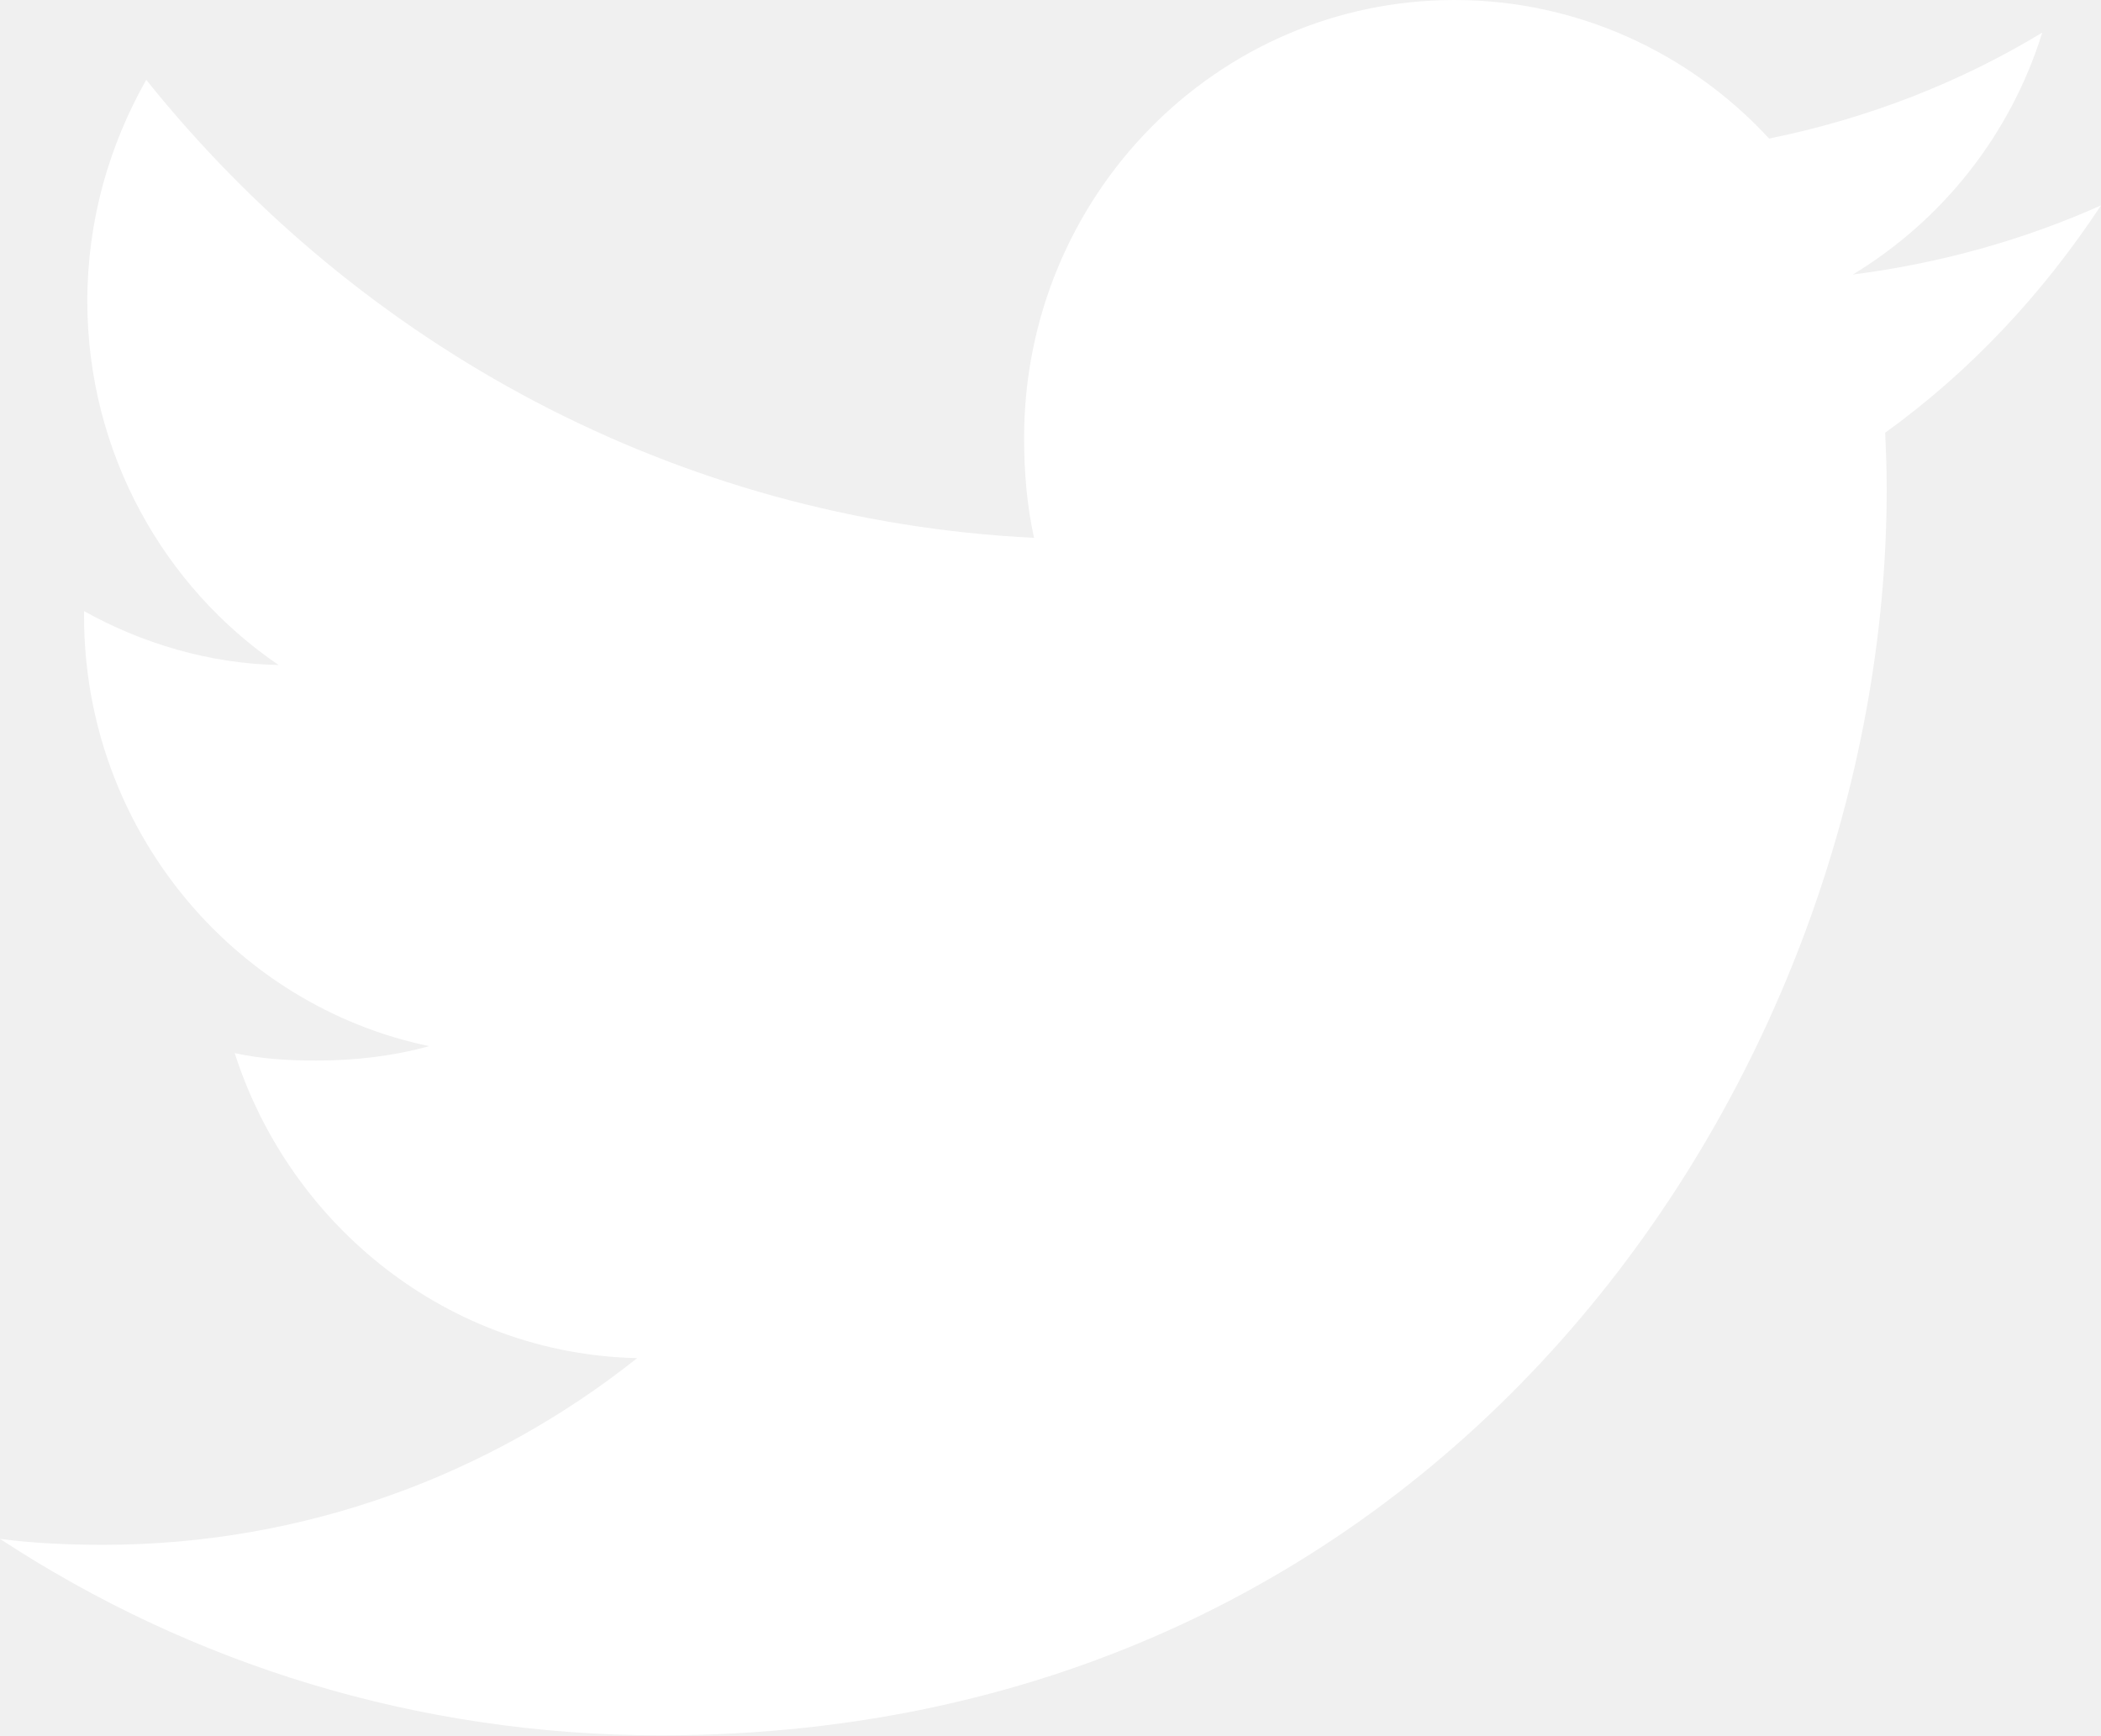
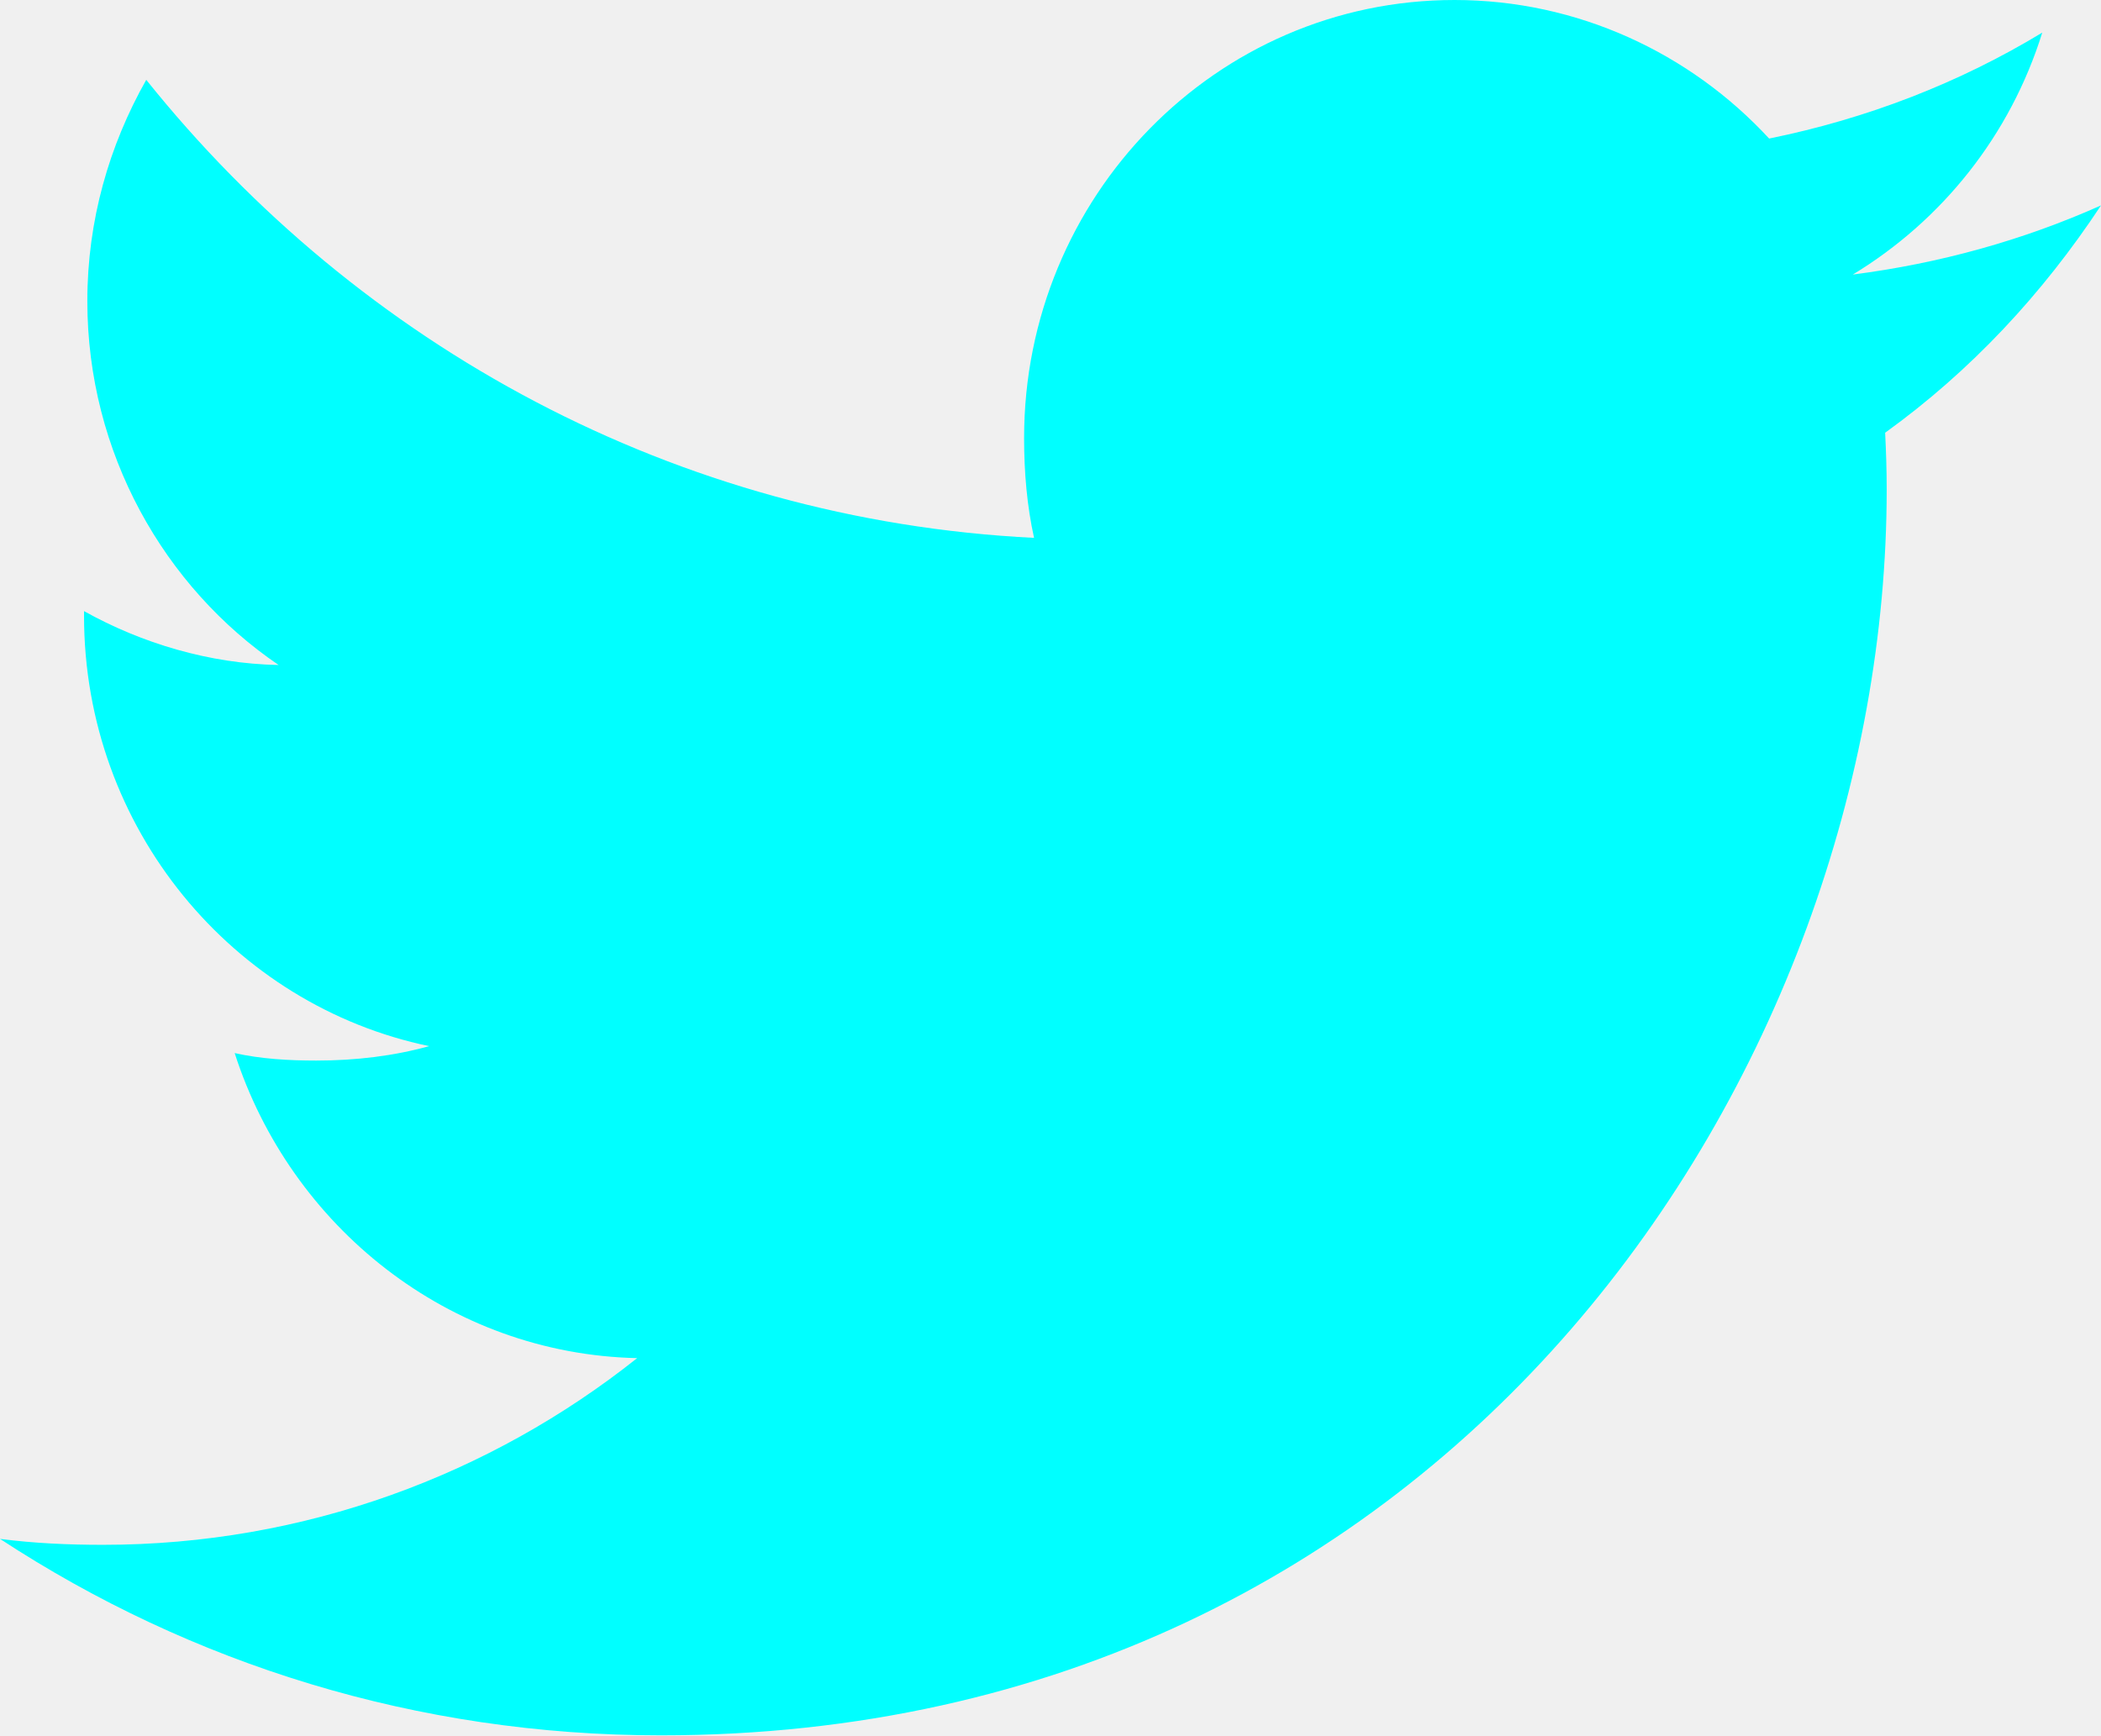
<svg xmlns="http://www.w3.org/2000/svg" width="23" height="19" viewBox="0 0 23 19" fill="none">
-   <path d="M23 2.249C22.145 2.631 21.233 2.884 20.283 3.006C21.261 2.413 22.007 1.481 22.357 0.357C21.446 0.909 20.44 1.299 19.367 1.517C18.502 0.58 17.269 0 15.923 0C13.313 0 11.211 2.154 11.211 4.795C11.211 5.175 11.243 5.541 11.32 5.889C7.4 5.694 3.932 3.784 1.601 0.874C1.195 1.592 0.956 2.413 0.956 3.297C0.956 4.958 1.797 6.429 3.05 7.281C2.293 7.267 1.55 7.043 0.92 6.691C0.92 6.706 0.92 6.725 0.92 6.744C0.92 9.073 2.554 11.008 4.698 11.454C4.314 11.561 3.896 11.612 3.462 11.612C3.16 11.612 2.855 11.594 2.569 11.53C3.18 13.429 4.913 14.824 6.975 14.87C5.37 16.146 3.334 16.914 1.128 16.914C0.742 16.914 0.371 16.897 0 16.849C2.089 18.218 4.564 19 7.234 19C15.91 19 20.654 11.692 20.654 5.358C20.654 5.146 20.647 4.941 20.637 4.738C21.573 4.063 22.359 3.22 23 2.249Z" fill="white" />
+   <path d="M23 2.249C22.145 2.631 21.233 2.884 20.283 3.006C21.261 2.413 22.007 1.481 22.357 0.357C21.446 0.909 20.44 1.299 19.367 1.517C18.502 0.58 17.269 0 15.923 0C13.313 0 11.211 2.154 11.211 4.795C11.211 5.175 11.243 5.541 11.32 5.889C7.4 5.694 3.932 3.784 1.601 0.874C1.195 1.592 0.956 2.413 0.956 3.297C0.956 4.958 1.797 6.429 3.05 7.281C2.293 7.267 1.55 7.043 0.92 6.691C0.92 6.706 0.92 6.725 0.92 6.744C0.92 9.073 2.554 11.008 4.698 11.454C4.314 11.561 3.896 11.612 3.462 11.612C3.16 11.612 2.855 11.594 2.569 11.53C3.18 13.429 4.913 14.824 6.975 14.87C5.37 16.146 3.334 16.914 1.128 16.914C0.742 16.914 0.371 16.897 0 16.849C2.089 18.218 4.564 19 7.234 19C15.91 19 20.654 11.692 20.654 5.358C20.654 5.146 20.647 4.941 20.637 4.738C21.573 4.063 22.359 3.22 23 2.249Z" fill="cyan" />
</svg>
